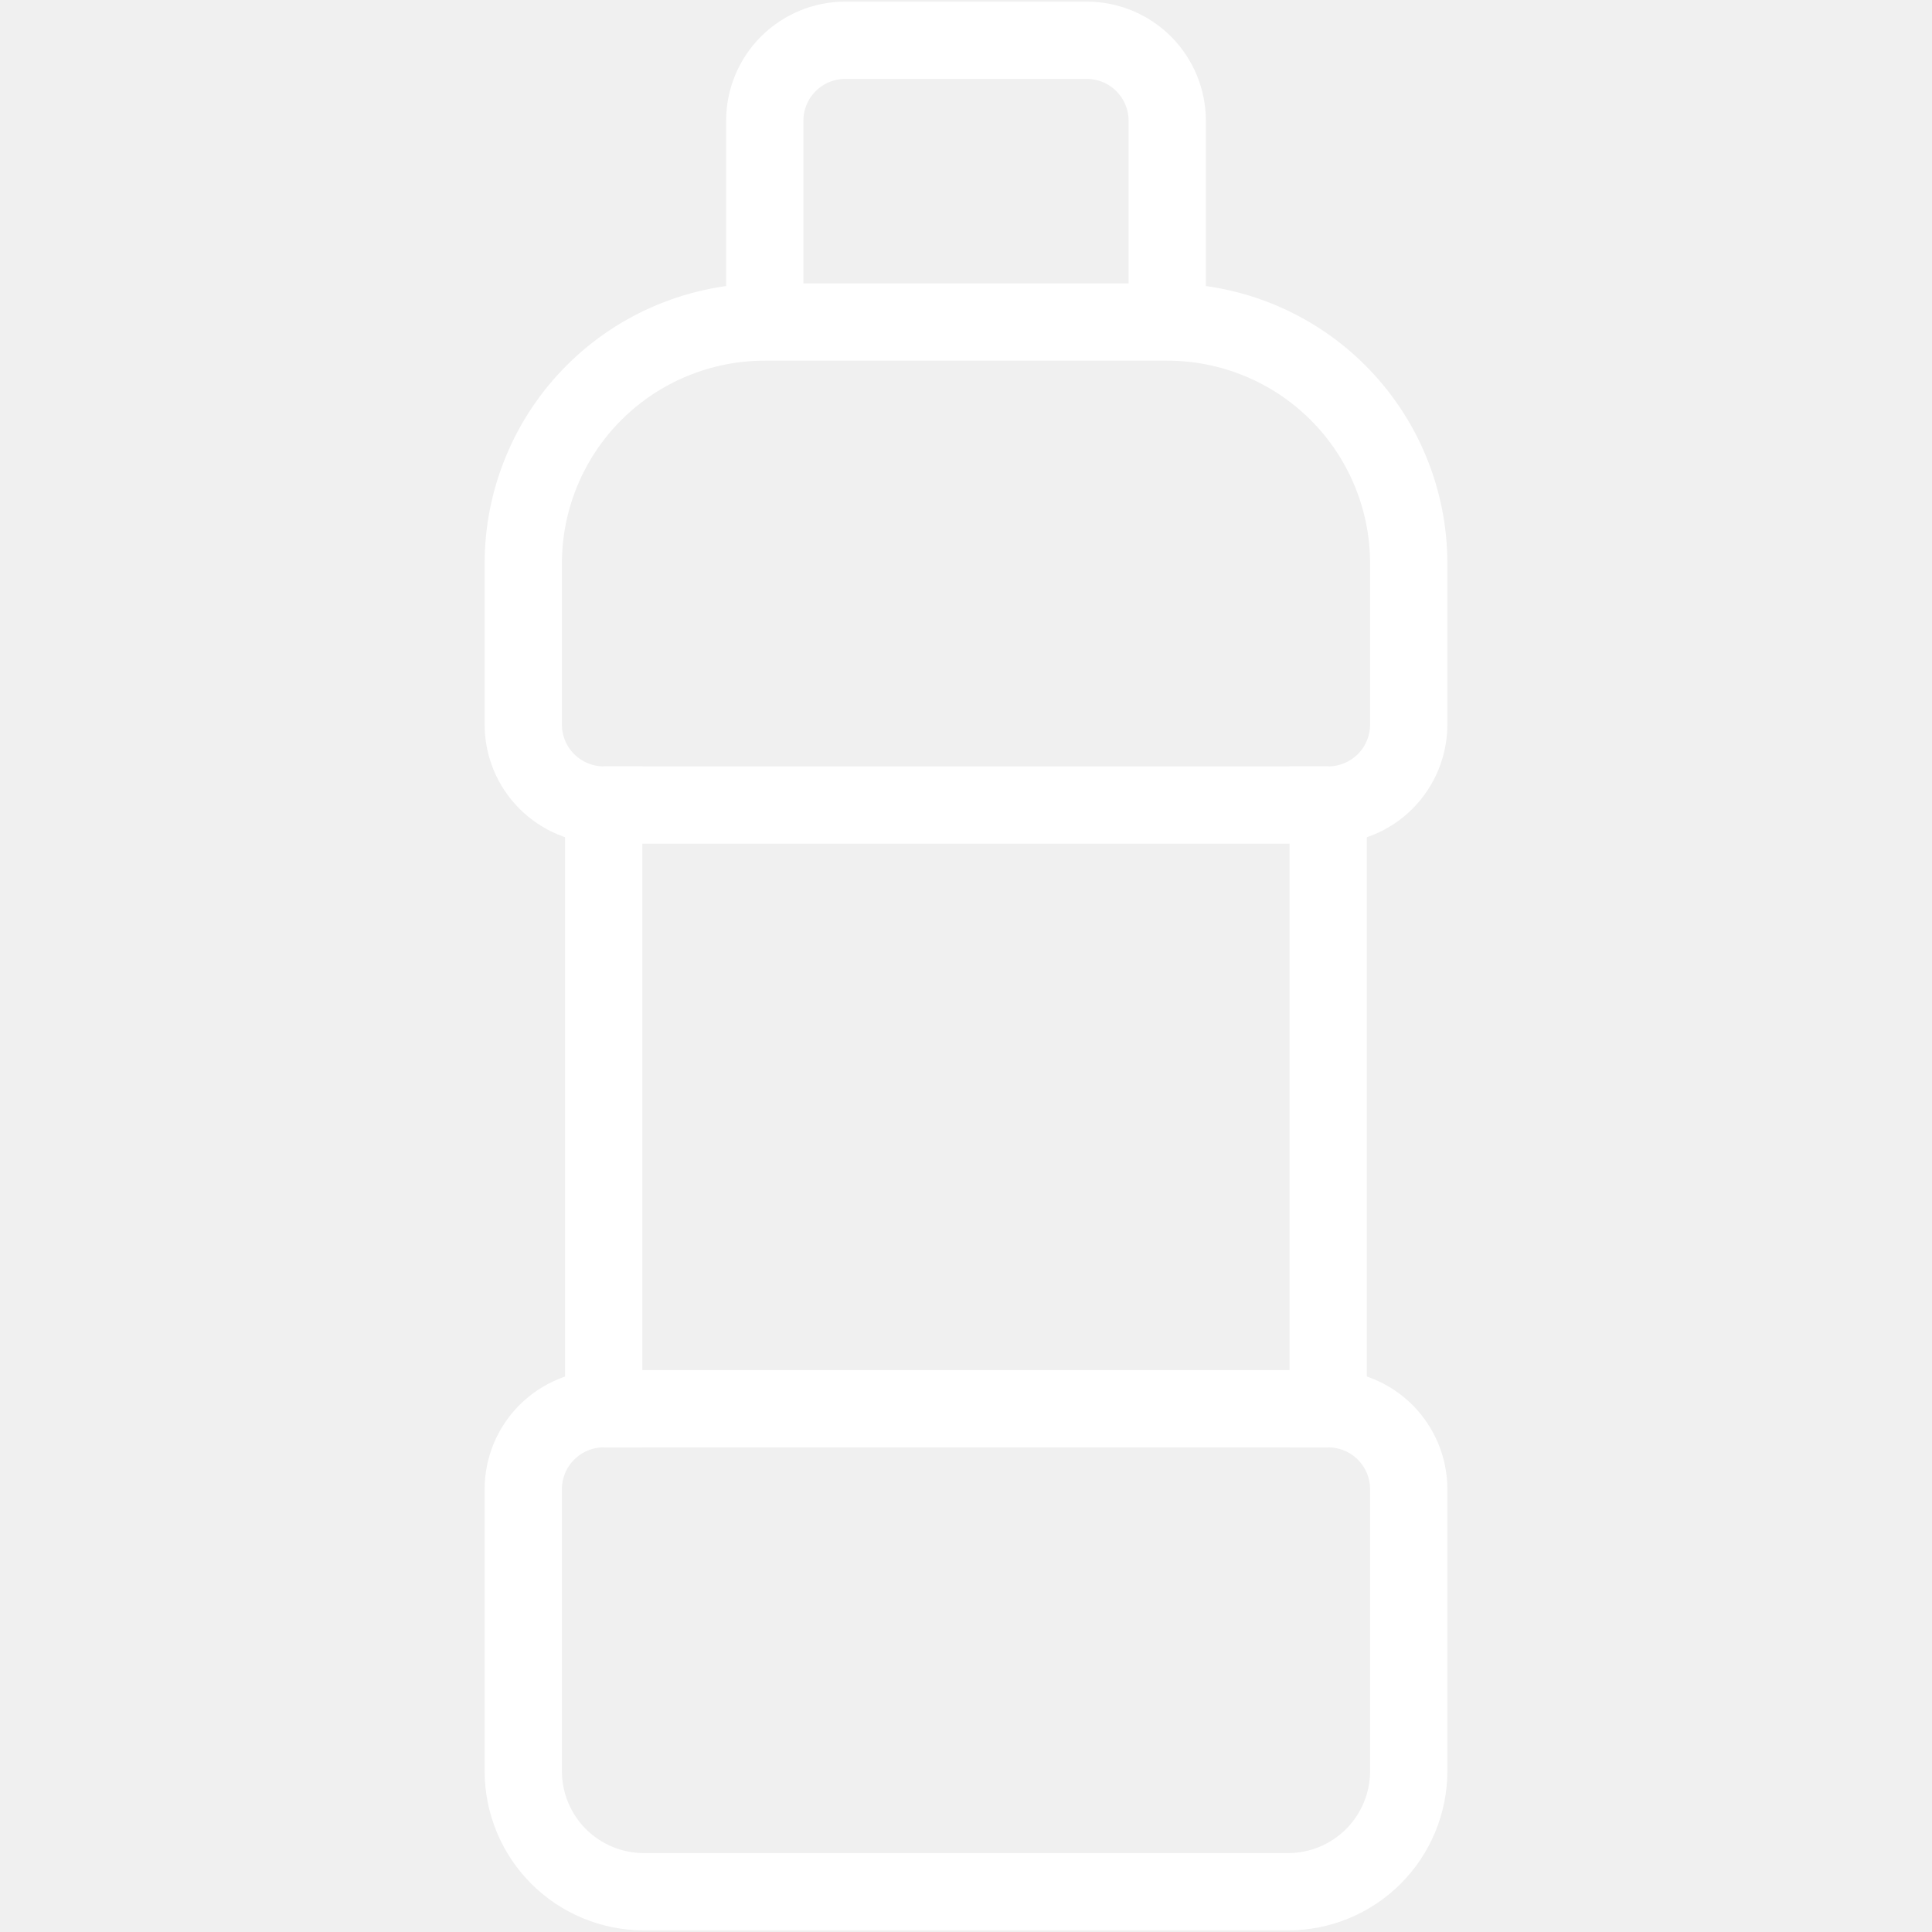
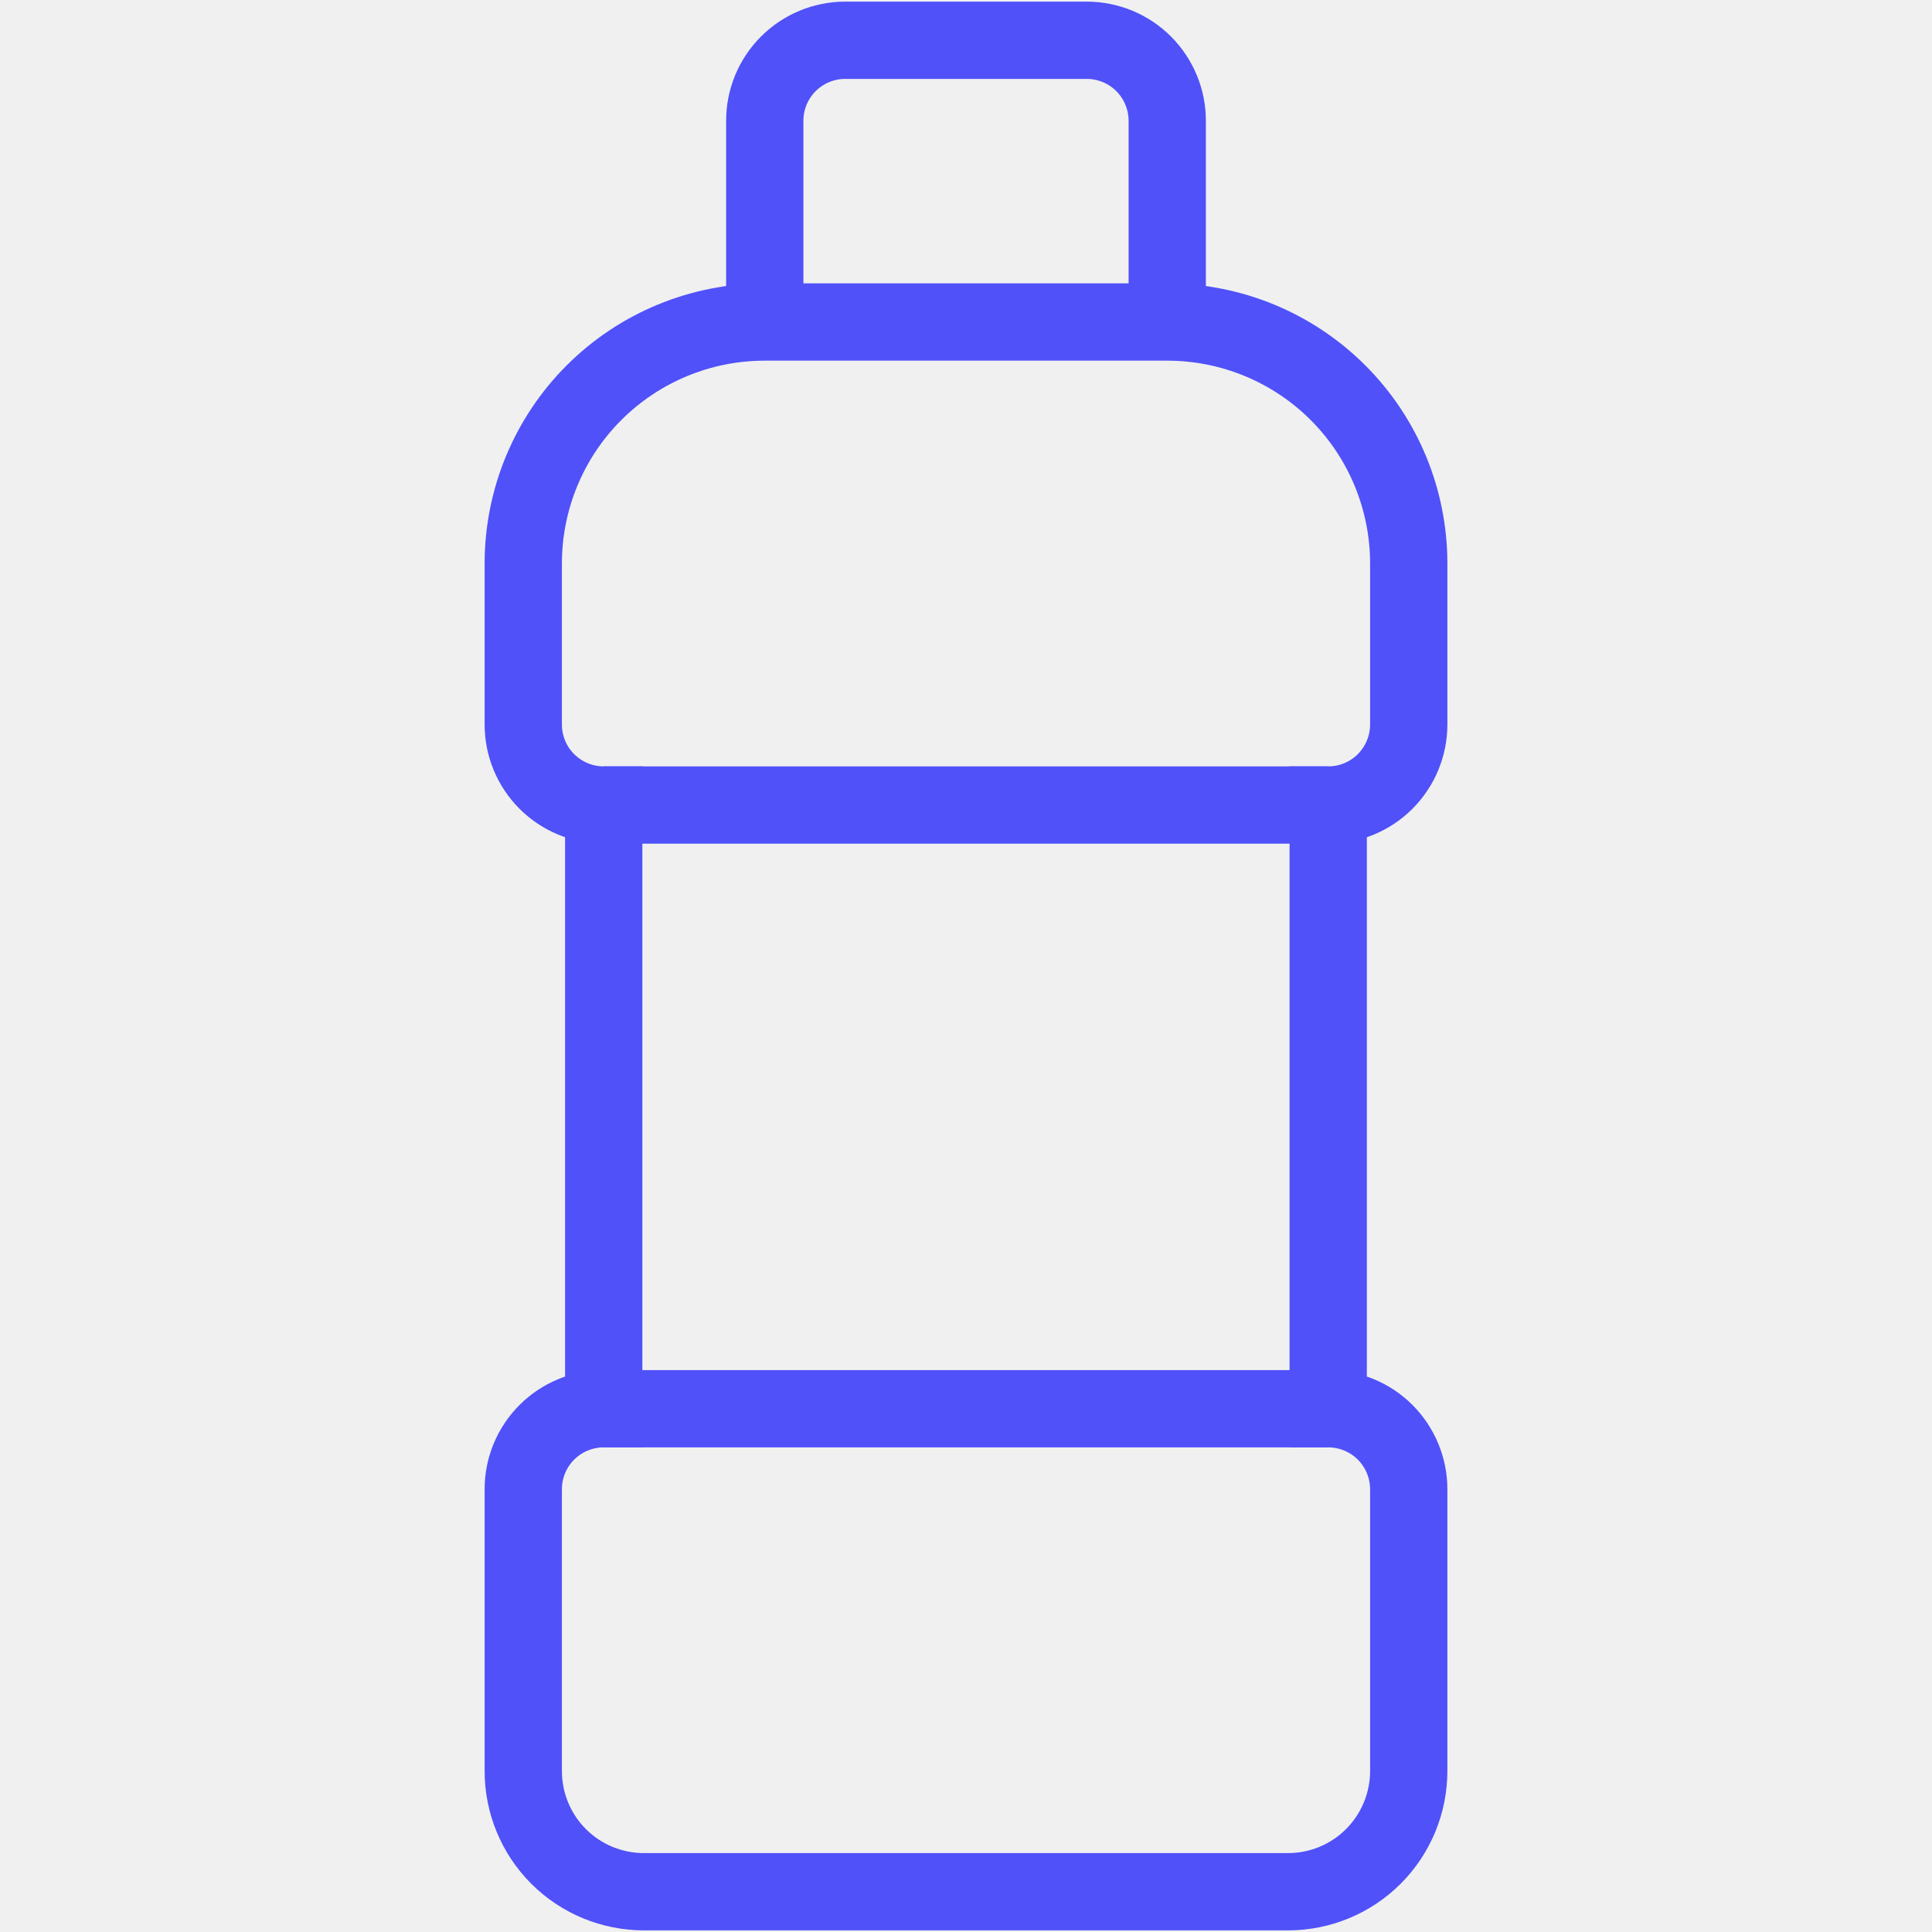
<svg xmlns="http://www.w3.org/2000/svg" width="25" height="25" viewBox="0 0 25 25" fill="none">
-   <path d="M17.188 10.417H7.812" stroke="white" stroke-miterlimit="10" />
-   <path d="M7.812 18.229H17.188" stroke="white" stroke-miterlimit="10" />
-   <path d="M17.187 18.229C17.464 18.229 17.729 18.339 17.924 18.534C18.119 18.73 18.229 18.995 18.229 19.271V22.917C18.229 23.331 18.064 23.729 17.771 24.022C17.478 24.315 17.081 24.479 16.667 24.479H8.333C7.919 24.479 7.521 24.315 7.228 24.022C6.935 23.729 6.771 23.331 6.771 22.917V19.271C6.771 18.995 6.88 18.73 7.076 18.534C7.271 18.339 7.536 18.229 7.812 18.229V10.417C7.536 10.417 7.271 10.307 7.076 10.112C6.88 9.916 6.771 9.651 6.771 9.375V7.292C6.771 6.463 7.1 5.668 7.686 5.082C8.272 4.496 9.067 4.167 9.896 4.167H15.104C15.933 4.167 16.728 4.496 17.314 5.082C17.9 5.668 18.229 6.463 18.229 7.292V9.375C18.229 9.651 18.119 9.916 17.924 10.112C17.729 10.307 17.464 10.417 17.187 10.417V18.229Z" stroke="white" stroke-miterlimit="10" />
-   <path d="M15.104 4.167V1.563C15.104 1.286 14.994 1.022 14.799 0.826C14.604 0.631 14.339 0.521 14.062 0.521H10.937C10.661 0.521 10.396 0.631 10.201 0.826C10.005 1.022 9.896 1.286 9.896 1.563V4.167" stroke="white" stroke-miterlimit="10" />
+   <path d="M17.188 10.417H7.812" stroke="#5051F9" stroke-miterlimit="10" />
+   <path d="M7.812 18.229H17.188" stroke="#5051F9" stroke-miterlimit="10" />
+   <path d="M17.187 18.229C17.464 18.229 17.729 18.339 17.924 18.534C18.119 18.73 18.229 18.995 18.229 19.271V22.917C18.229 23.331 18.064 23.729 17.771 24.022C17.478 24.315 17.081 24.479 16.667 24.479H8.333C7.919 24.479 7.521 24.315 7.228 24.022C6.935 23.729 6.771 23.331 6.771 22.917V19.271C6.771 18.995 6.88 18.73 7.076 18.534C7.271 18.339 7.536 18.229 7.812 18.229V10.417C7.536 10.417 7.271 10.307 7.076 10.112C6.88 9.916 6.771 9.651 6.771 9.375V7.292C6.771 6.463 7.1 5.668 7.686 5.082C8.272 4.496 9.067 4.167 9.896 4.167H15.104C15.933 4.167 16.728 4.496 17.314 5.082C17.9 5.668 18.229 6.463 18.229 7.292V9.375C18.229 9.651 18.119 9.916 17.924 10.112C17.729 10.307 17.464 10.417 17.187 10.417V18.229Z" stroke="#5051F9" stroke-miterlimit="10" />
+   <path d="M15.104 4.167V1.563C15.104 1.286 14.994 1.022 14.799 0.826C14.604 0.631 14.339 0.521 14.062 0.521H10.937C10.661 0.521 10.396 0.631 10.201 0.826C10.005 1.022 9.896 1.286 9.896 1.563V4.167" stroke="#5051F9" stroke-miterlimit="10" />
</svg>
